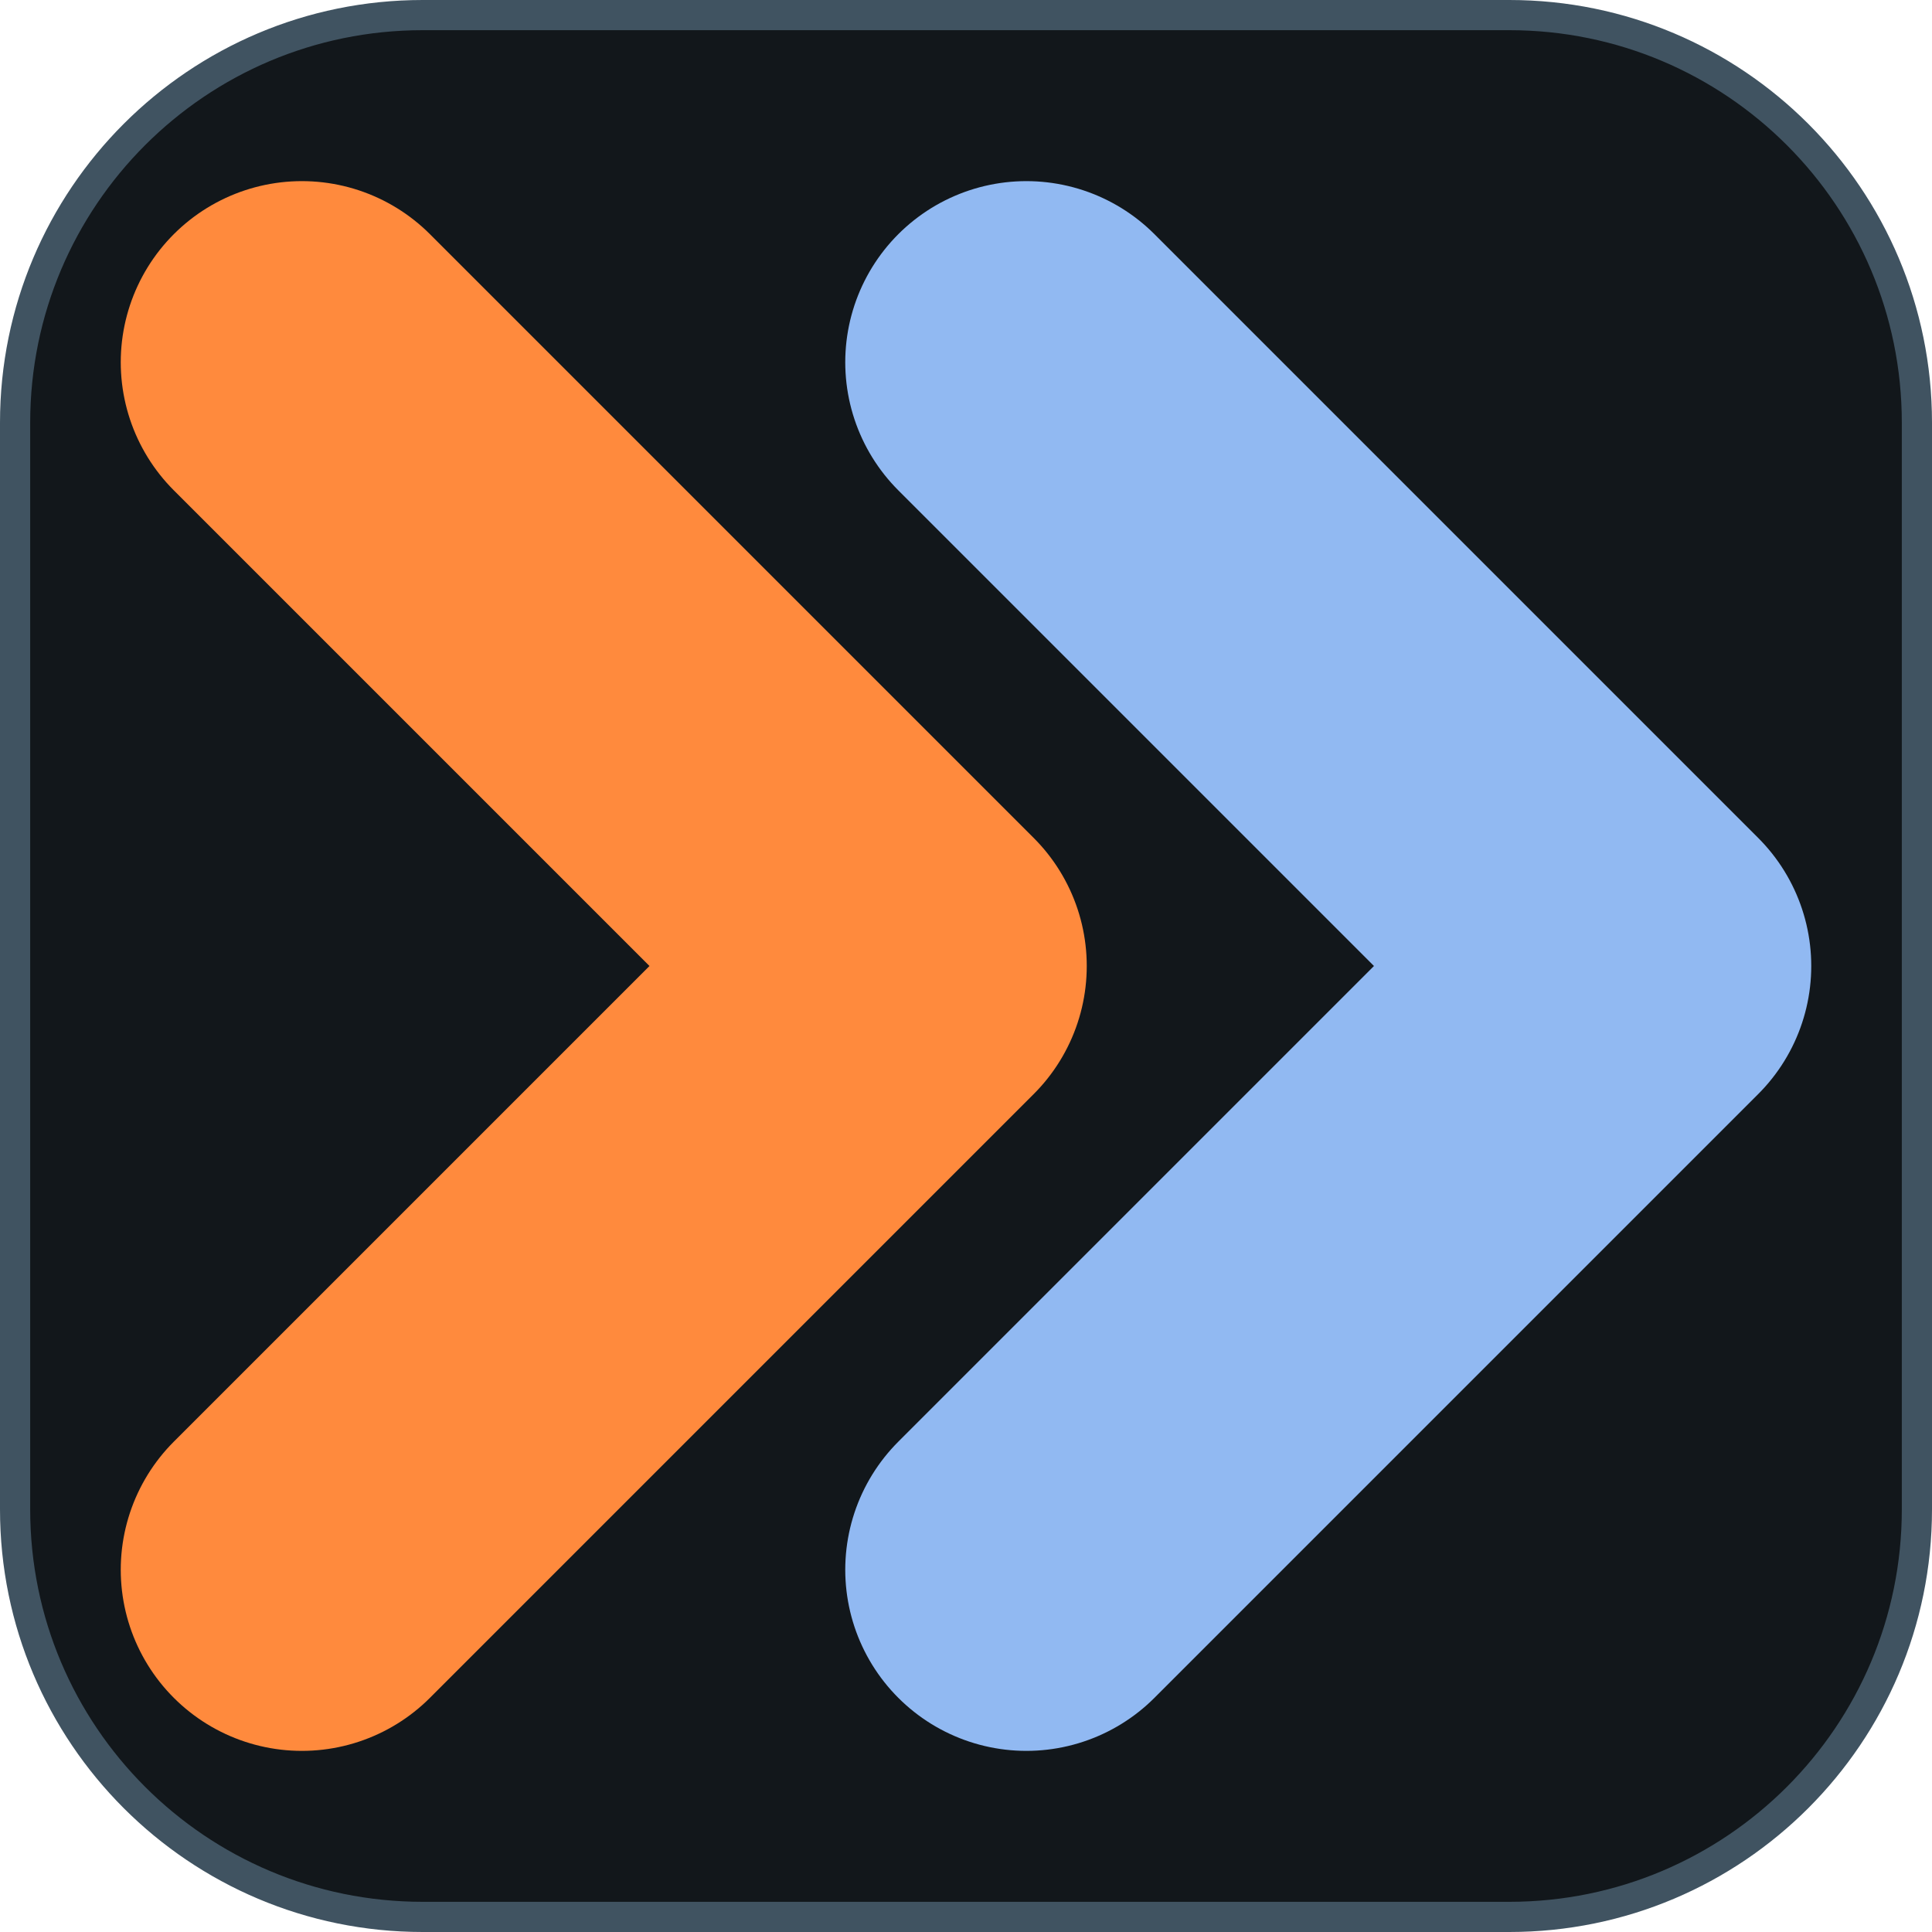
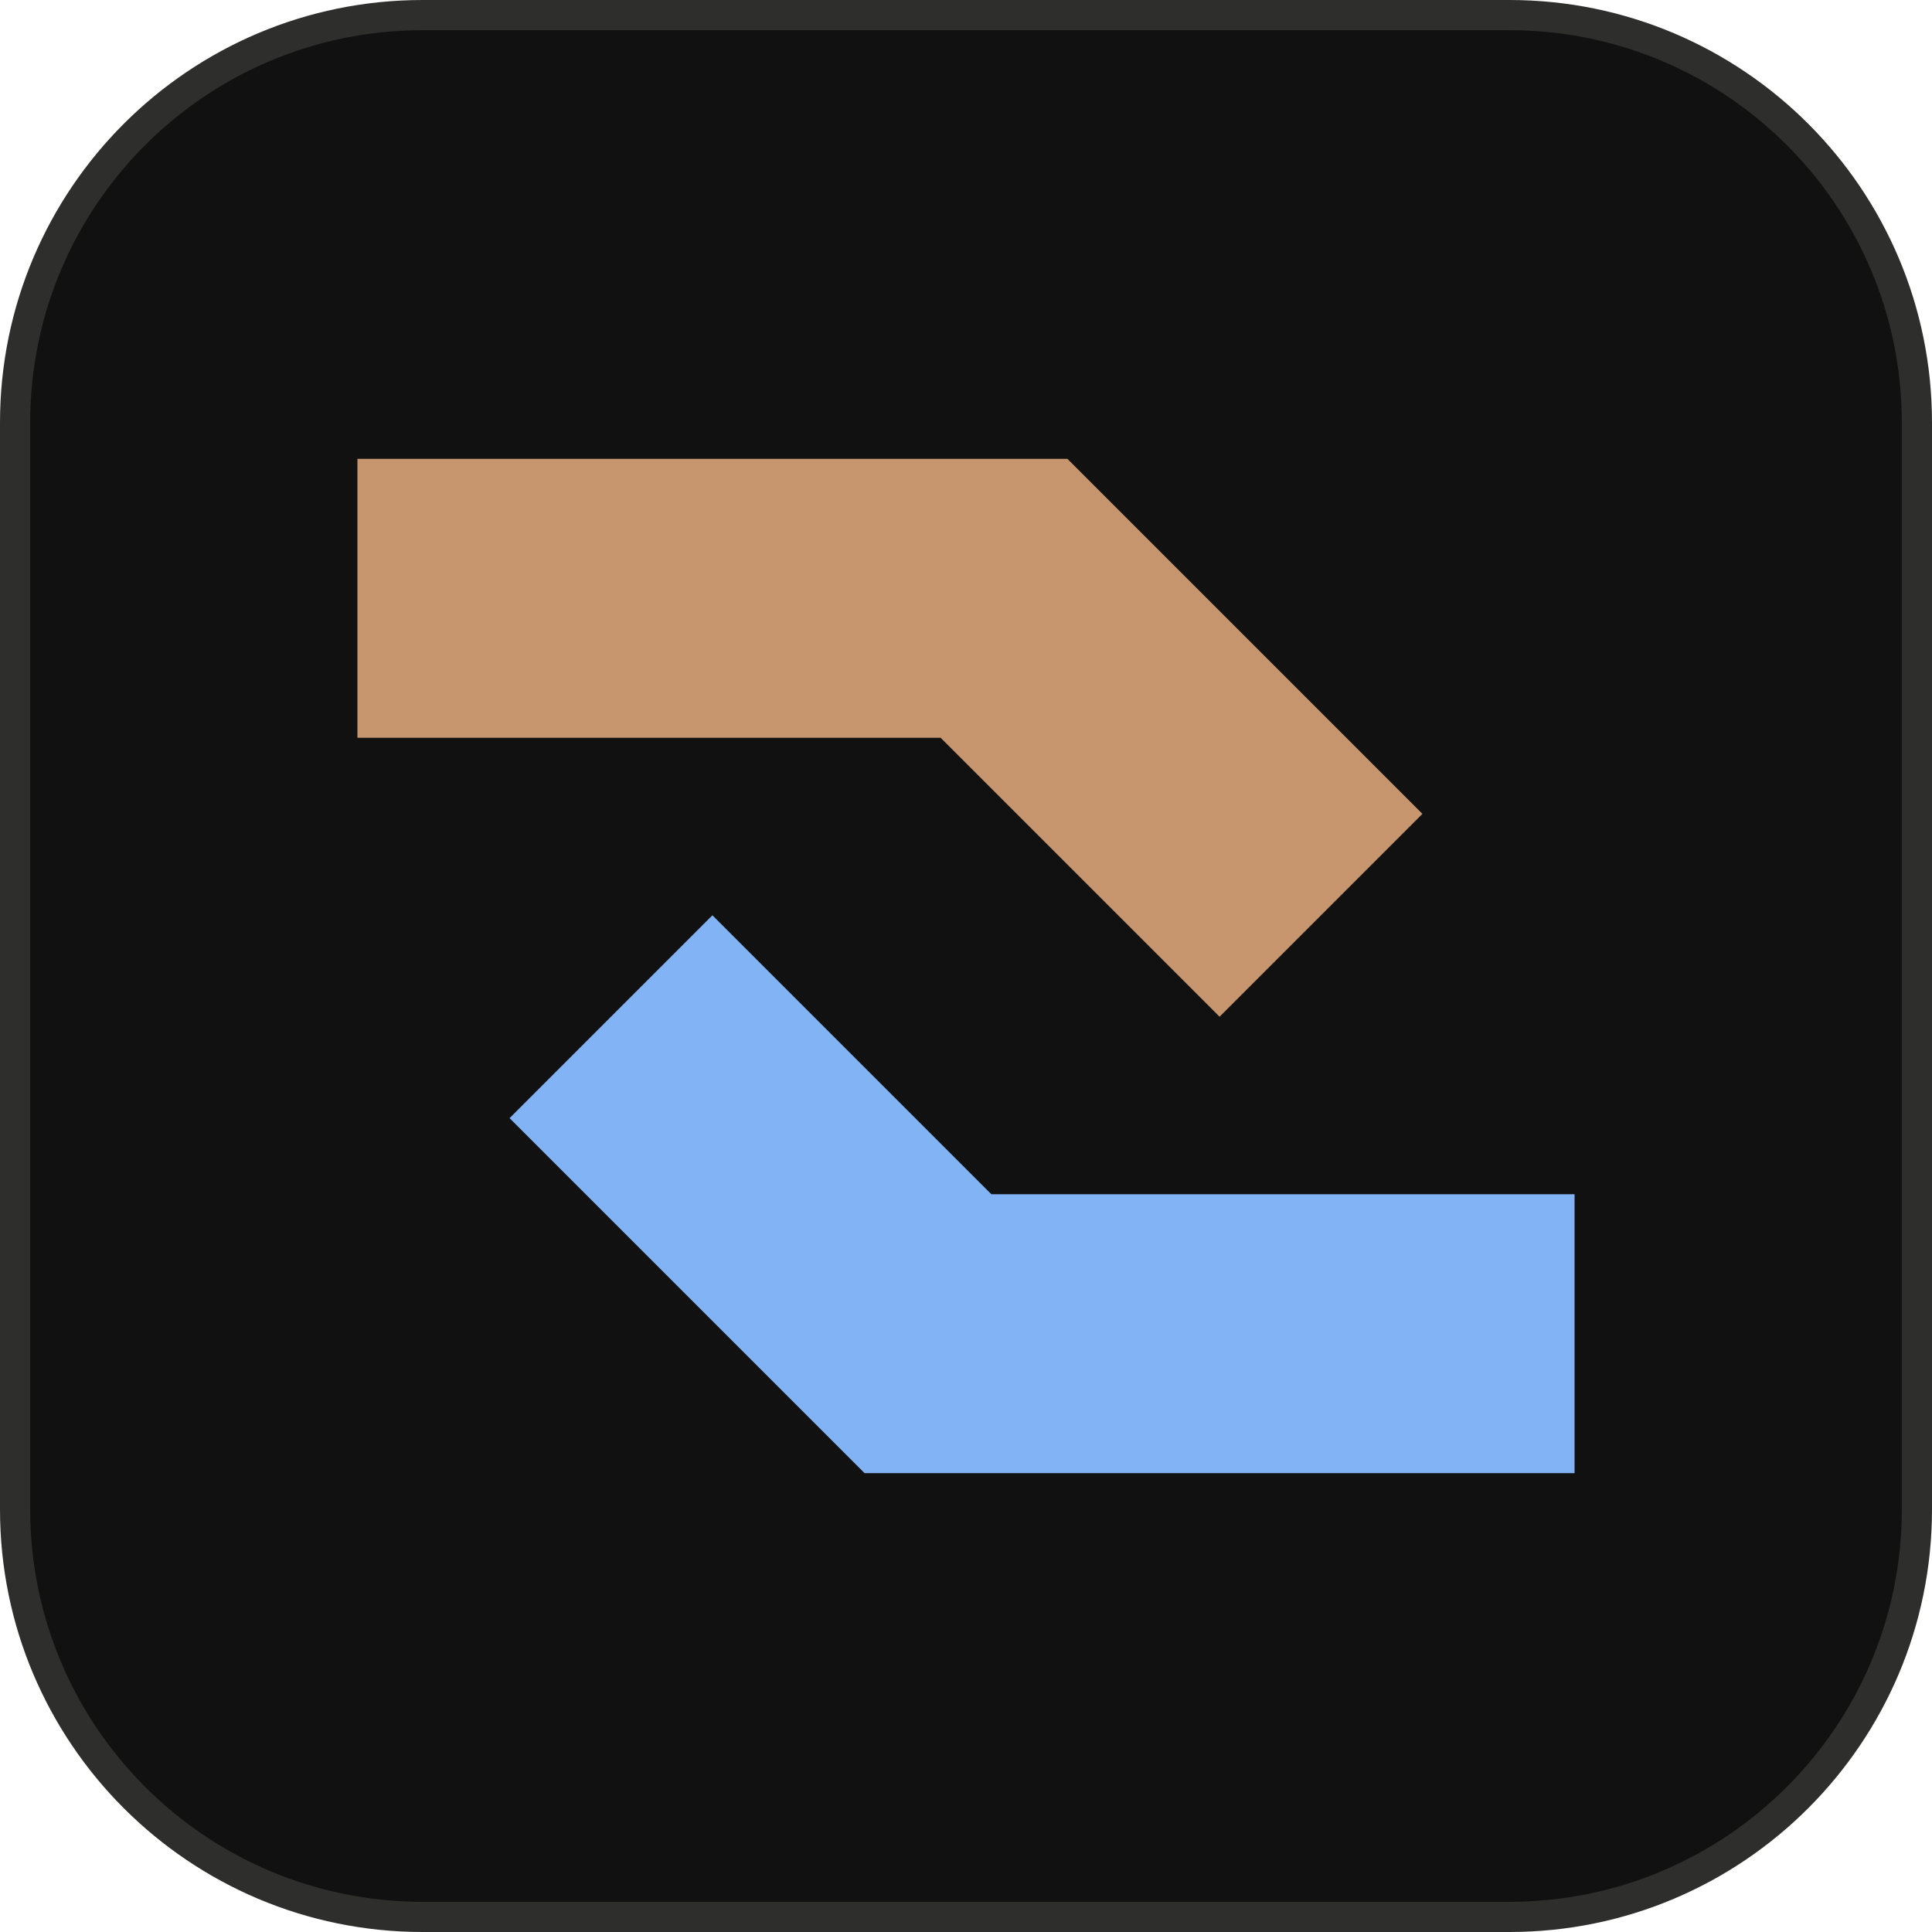
<svg xmlns="http://www.w3.org/2000/svg" viewBox="0 0 64 64" role="img" aria-label="Relay" shape-rendering="geometricPrecision">
-   <rect x="0.5" y="0.5" width="63" height="63" rx="13.5" fill="#12171b" stroke="#405361" stroke-width="1" />
-   <g fill="none" stroke-width="12" stroke-linecap="round" stroke-linejoin="round">
-     <path d="M10 12 L30 32 L10 52" stroke="#ff8a3d" />
-     <path d="M34 12 L54 32 L34 52" stroke="#91b9f2" />
+   <rect x="0.5" y="0.5" width="63" height="63" rx="13.5" fill="#111111" stroke="#2e2e2c" stroke-width="1" />
+   <g transform="translate(32 32) scale(0.84) translate(-32 -32)">
+     <path d="M8 12 H36 L50 26 L42 34 L31 23 H8 Z" fill="#c8966e" />
+     <path d="M56 52 H28 L14 38 L22 30 L33 41 H56 Z" fill="#82b4f5" />
  </g>
</svg>
